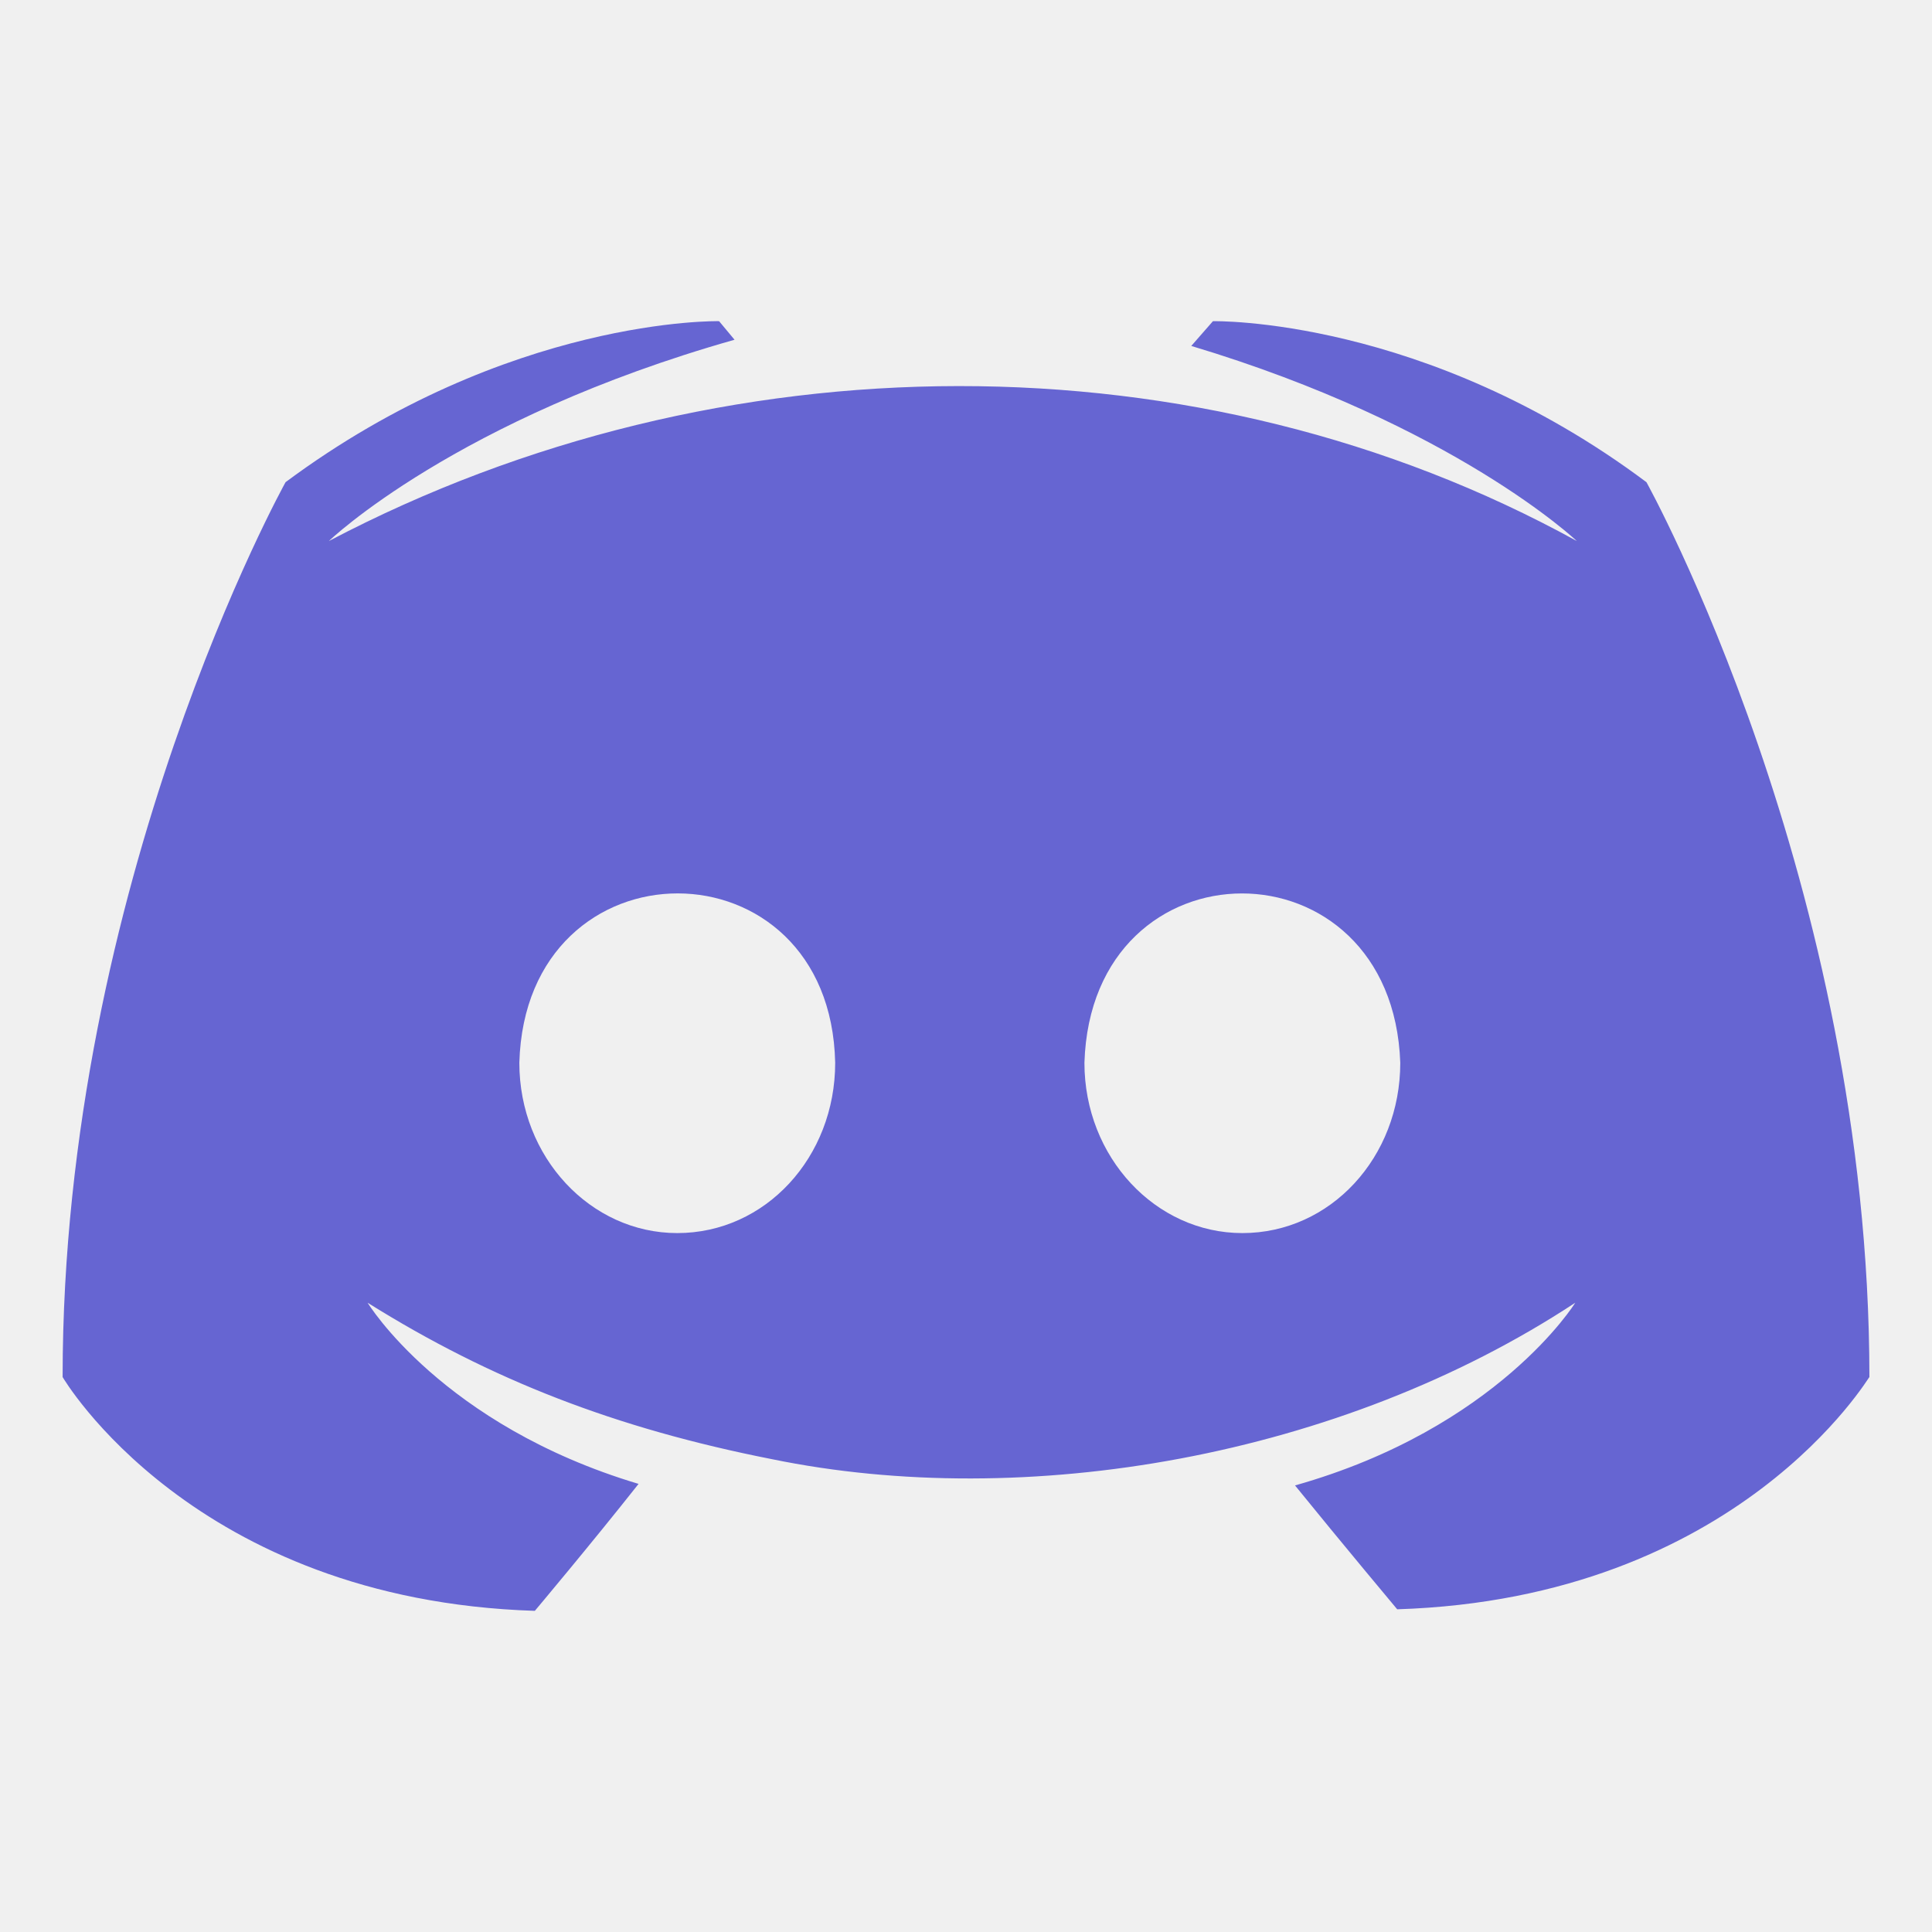
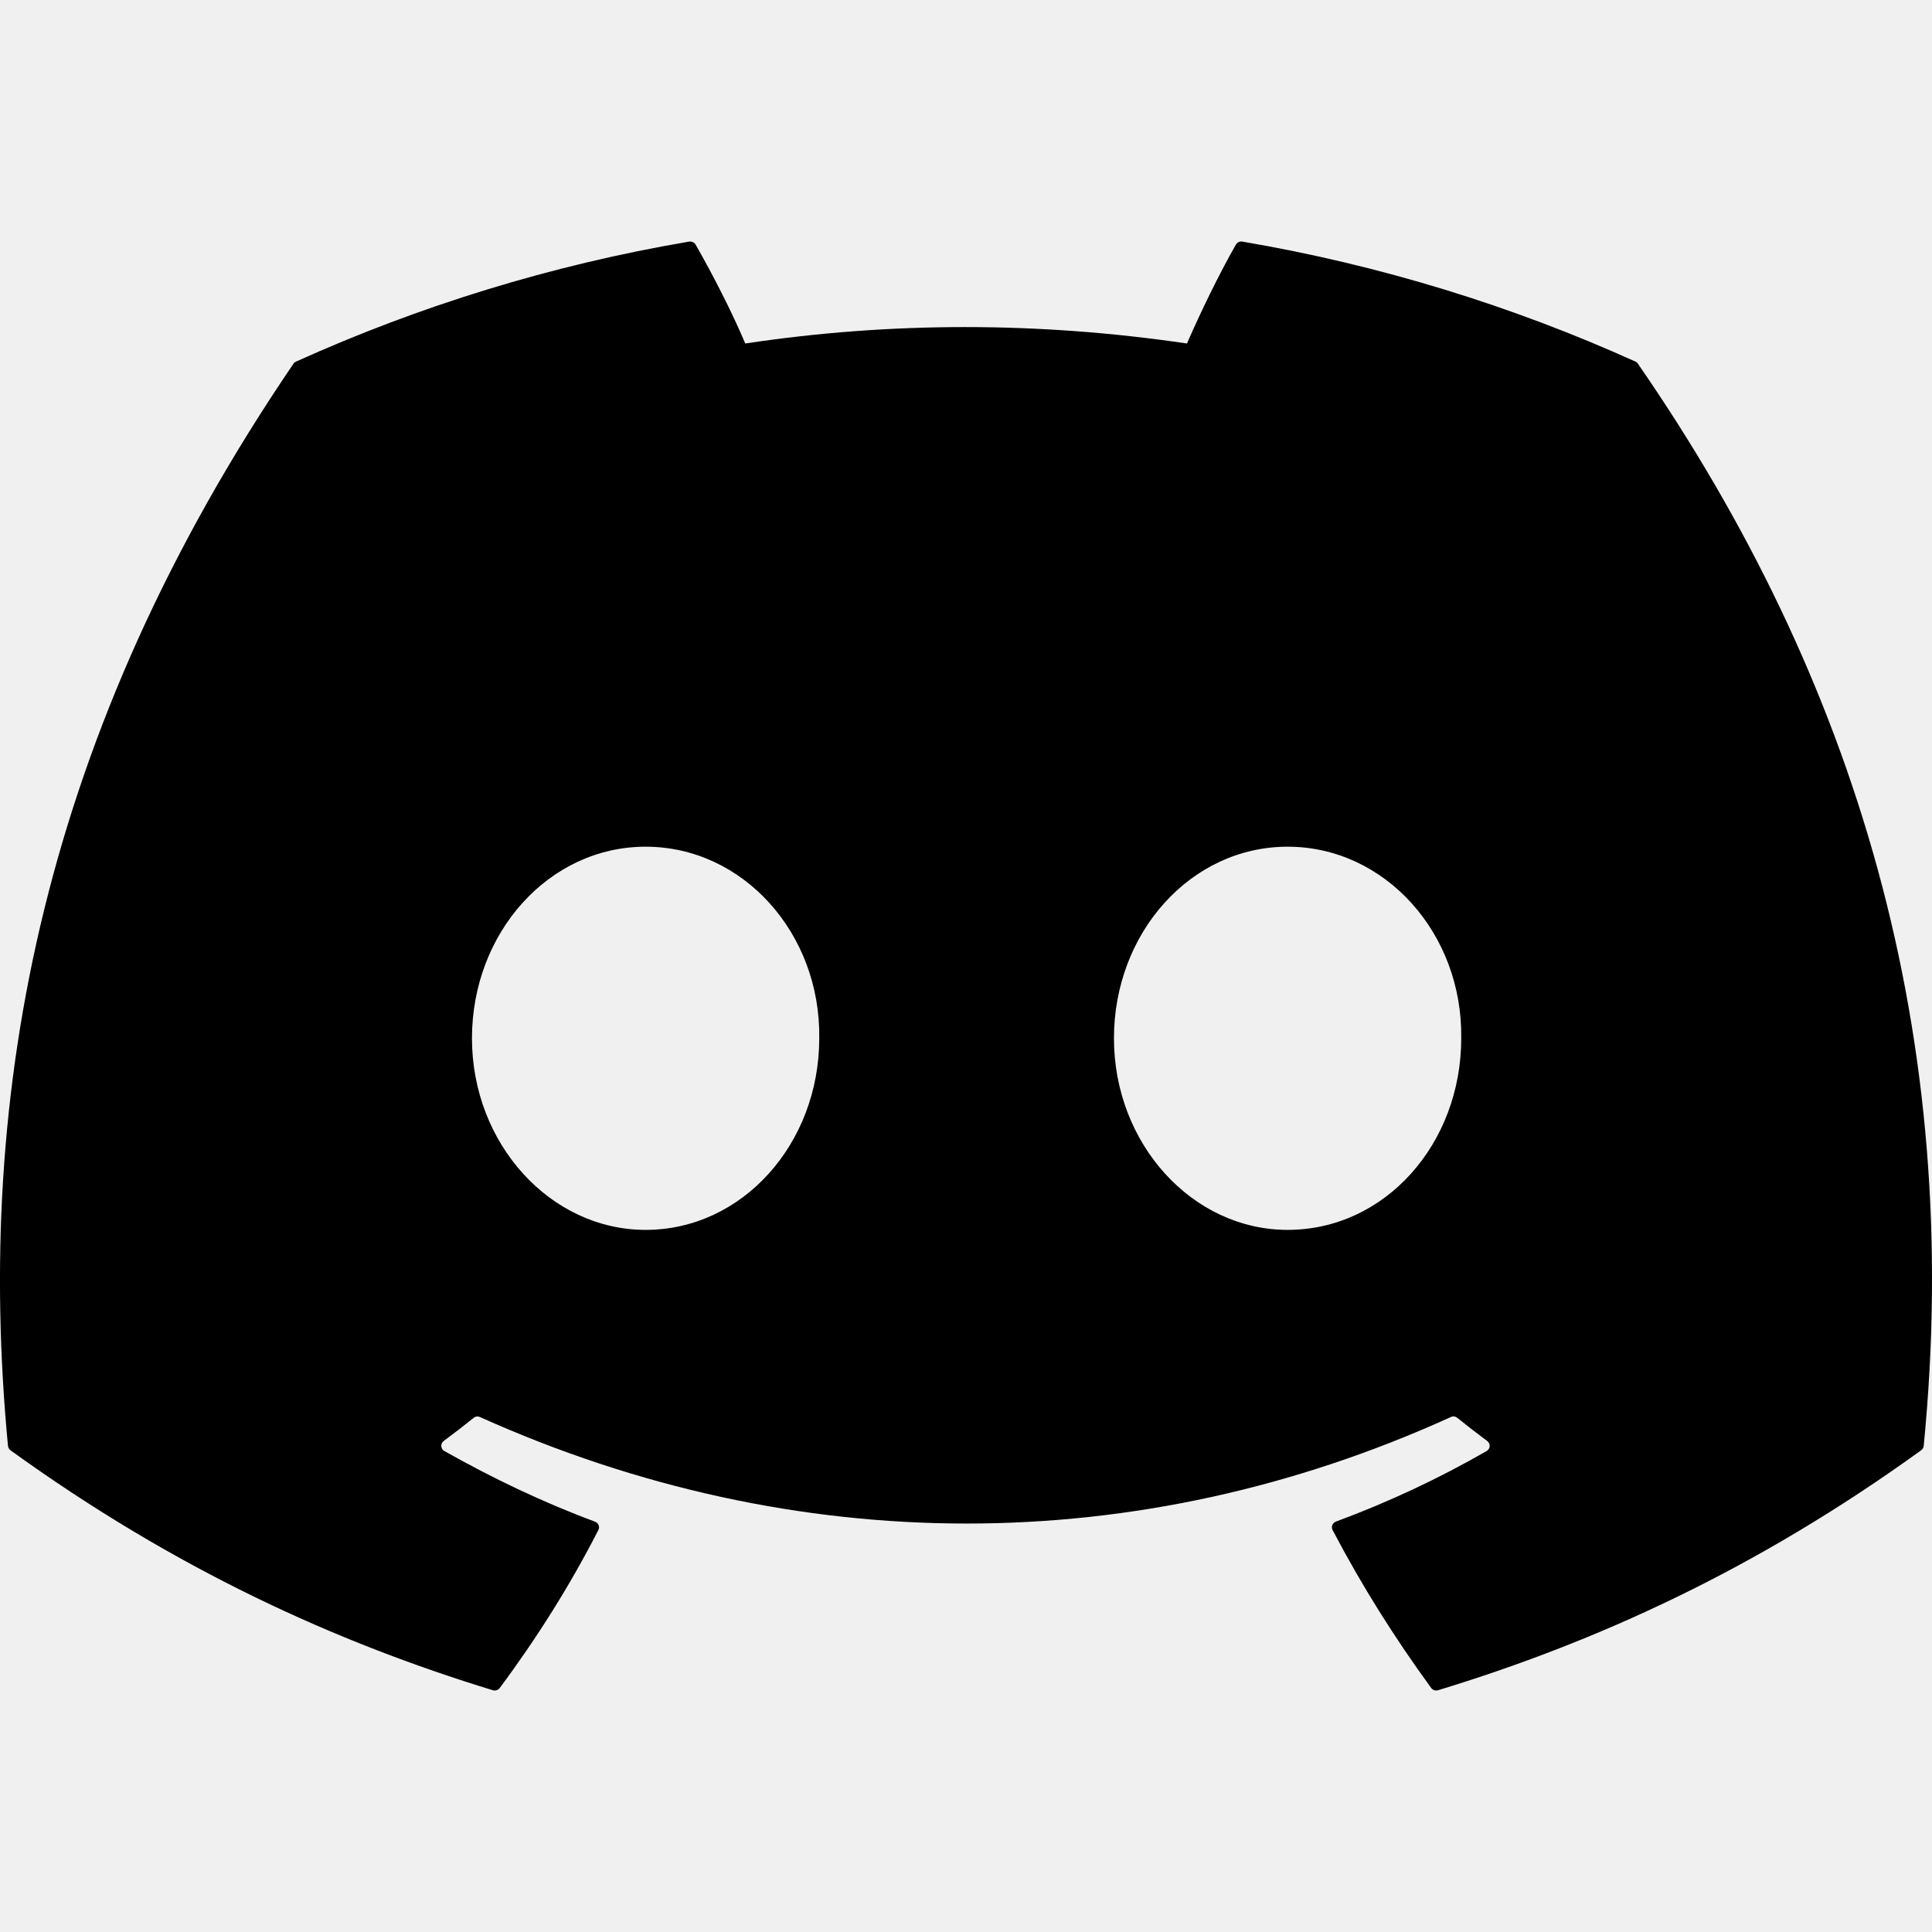
- <svg xmlns="http://www.w3.org/2000/svg" width="800px" height="800px" viewBox="0 0 100 100" version="1.1" xml:space="preserve">
-   <style type="text/css">
- 	.st0{fill:#FFFFFF;}
- 	.st1{fill:#F5BB41;}
- 	.st2{fill:#2167D1;}
- 	.st3{fill:#3D84F3;}
- 	.st4{fill:#4CA853;}
- 	.st5{fill:#398039;}
- 	.st6{fill:#D74F3F;}
- 	.st7{fill:#D43C89;}
- 	.st8{fill:#B2005F;}
- 	.st9{fill:none;stroke:#000000;stroke-width:3;stroke-linecap:round;stroke-linejoin:round;stroke-miterlimit:10;}
- 	
- 		.st10{fill-rule:evenodd;clip-rule:evenodd;fill:none;stroke:#000000;stroke-width:3;stroke-linecap:round;stroke-linejoin:round;stroke-miterlimit:10;}
- 	
- 		.st11{fill-rule:evenodd;clip-rule:evenodd;fill:none;stroke:#040404;stroke-width:3;stroke-linecap:round;stroke-linejoin:round;stroke-miterlimit:10;}
- 	.st12{fill-rule:evenodd;clip-rule:evenodd;}
- 	.st13{fill-rule:evenodd;clip-rule:evenodd;fill:#040404;}
- 	.st14{fill:url(#SVGID_1_);}
- 	.st15{fill:url(#SVGID_2_);}
- 	.st16{fill:url(#SVGID_3_);}
- 	.st17{fill:url(#SVGID_4_);}
- 	.st18{fill:url(#SVGID_5_);}
- 	.st19{fill:url(#SVGID_6_);}
- 	.st20{fill:url(#SVGID_7_);}
- 	.st21{fill:url(#SVGID_8_);}
- 	.st22{fill:url(#SVGID_9_);}
- 	.st23{fill:url(#SVGID_10_);}
- 	.st24{fill:url(#SVGID_11_);}
- 	.st25{fill:url(#SVGID_12_);}
- 	.st26{fill:url(#SVGID_13_);}
- 	.st27{fill:url(#SVGID_14_);}
- 	.st28{fill:url(#SVGID_15_);}
- 	.st29{fill:url(#SVGID_16_);}
- 	.st30{fill:url(#SVGID_17_);}
- 	.st31{fill:url(#SVGID_18_);}
- 	.st32{fill:url(#SVGID_19_);}
- 	.st33{fill:url(#SVGID_20_);}
- 	.st34{fill:url(#SVGID_21_);}
- 	.st35{fill:url(#SVGID_22_);}
- 	.st36{fill:url(#SVGID_23_);}
- 	.st37{fill:url(#SVGID_24_);}
- 	.st38{fill:url(#SVGID_25_);}
- 	.st39{fill:url(#SVGID_26_);}
- 	.st40{fill:url(#SVGID_27_);}
- 	.st41{fill:url(#SVGID_28_);}
- 	.st42{fill:url(#SVGID_29_);}
- 	.st43{fill:url(#SVGID_30_);}
- 	.st44{fill:url(#SVGID_31_);}
- 	.st45{fill:url(#SVGID_32_);}
- 	.st46{fill:url(#SVGID_33_);}
- 	.st47{fill:url(#SVGID_34_);}
- 	.st48{fill:url(#SVGID_35_);}
- 	.st49{fill:url(#SVGID_36_);}
- 	.st50{fill:url(#SVGID_37_);}
- 	.st51{fill:url(#SVGID_38_);}
- 	.st52{fill:url(#SVGID_39_);}
- 	.st53{fill:url(#SVGID_40_);}
- 	.st54{fill:url(#SVGID_41_);}
- 	.st55{fill:url(#SVGID_42_);}
- 	.st56{fill:url(#SVGID_43_);}
- 	.st57{fill:url(#SVGID_44_);}
- 	.st58{fill:url(#SVGID_45_);}
- 	.st59{fill:#040404;}
- 	.st60{fill:url(#SVGID_46_);}
- 	.st61{fill:url(#SVGID_47_);}
- 	.st62{fill:url(#SVGID_48_);}
- 	.st63{fill:url(#SVGID_49_);}
- 	.st64{fill:url(#SVGID_50_);}
- 	.st65{fill:url(#SVGID_51_);}
- 	.st66{fill:url(#SVGID_52_);}
- 	.st67{fill:url(#SVGID_53_);}
- 	.st68{fill:url(#SVGID_54_);}
- 	.st69{fill:url(#SVGID_55_);}
- 	.st70{fill:url(#SVGID_56_);}
- 	.st71{fill:url(#SVGID_57_);}
- 	.st72{fill:url(#SVGID_58_);}
- 	.st73{fill:url(#SVGID_59_);}
- 	.st74{fill:url(#SVGID_60_);}
- 	.st75{fill:url(#SVGID_61_);}
- 	.st76{fill:url(#SVGID_62_);}
- 	.st77{fill:none;stroke:#000000;stroke-width:3;stroke-miterlimit:10;}
- 	.st78{fill:none;stroke:#FFFFFF;stroke-miterlimit:10;}
- 	.st79{fill:#4BC9FF;}
- 	.st80{fill:#5500DD;}
- 	.st81{fill:#FF3A00;}
- 	.st82{fill:#E6162D;}
- 	.st83{fill:#F1F1F1;}
- 	.st84{fill:#FF9933;}
- 	.st85{fill:#B92B27;}
- 	.st86{fill:#00ACED;}
- 	.st87{fill:#BD2125;}
- 	.st88{fill:#1877F2;}
- 	.st89{fill:#6665D2;}
- 	.st90{fill:#CE3056;}
- 	.st91{fill:#5BB381;}
- 	.st92{fill:#61C3EC;}
- 	.st93{fill:#E4B34B;}
- 	.st94{fill:#181EF2;}
- 	.st95{fill:#FF0000;}
- 	.st96{fill:#FE466C;}
- 	.st97{fill:#FA4778;}
- 	.st98{fill:#FF7700;}
- 	.st99{fill-rule:evenodd;clip-rule:evenodd;fill:#1F6BF6;}
- 	.st100{fill:#520094;}
- 	.st101{fill:#4477E8;}
- 	.st102{fill:#3D1D1C;}
- 	.st103{fill:#FFE812;}
- 	.st104{fill:#344356;}
- 	.st105{fill:#00CC76;}
- 	.st106{fill-rule:evenodd;clip-rule:evenodd;fill:#345E90;}
- 	.st107{fill:#1F65D8;}
- 	.st108{fill:#EB3587;}
- 	.st109{fill-rule:evenodd;clip-rule:evenodd;fill:#603A88;}
- 	.st110{fill:#E3CE99;}
- 	.st111{fill:#783AF9;}
- 	.st112{fill:#FF515E;}
- 	.st113{fill:#FF4906;}
- 	.st114{fill:#503227;}
- 	.st115{fill:#4C7BD9;}
- 	.st116{fill:#69C9D0;}
- 	.st117{fill:#1B92D1;}
- 	.st118{fill:#EB4F4A;}
- 	.st119{fill:#513728;}
- 	.st120{fill:#FF6600;}
- 	.st121{fill-rule:evenodd;clip-rule:evenodd;fill:#B61438;}
- 	.st122{fill:#FFFC00;}
- 	.st123{fill:#141414;}
- 	.st124{fill:#94D137;}
- 	.st125{fill-rule:evenodd;clip-rule:evenodd;fill:#F1F1F1;}
- 	.st126{fill-rule:evenodd;clip-rule:evenodd;fill:#66E066;}
- 	.st127{fill:#2D8CFF;}
- 	.st128{fill:#F1A300;}
- 	.st129{fill:#4BA2F2;}
- 	.st130{fill:#1A5099;}
- 	.st131{fill:#EE6060;}
- 	.st132{fill-rule:evenodd;clip-rule:evenodd;fill:#F48120;}
- 	.st133{fill:#222222;}
- 	.st134{fill:url(#SVGID_63_);}
- 	.st135{fill:#0077B5;}
- 	.st136{fill:#FFCC00;}
- 	.st137{fill:#EB3352;}
- 	.st138{fill:#F9D265;}
- 	.st139{fill:#F5B955;}
- 	.st140{fill:#DD2A7B;}
- 	.st141{fill:#66E066;}
- 	.st142{fill:#EB4E00;}
- 	.st143{fill:#FFC794;}
- 	.st144{fill:#B5332A;}
- 	.st145{fill:#4E85EB;}
- 	.st146{fill:#58A45C;}
- 	.st147{fill:#F2BC42;}
- 	.st148{fill:#D85040;}
- 	.st149{fill:#464EB8;}
- 	.st150{fill:#7B83EB;}
- </style>
-   <g id="Layer_1" />
-   <g id="Layer_2">
-     <g>
-       <g>
-         <path class="st89" d="M85.22,24.958c-11.459-8.575-22.438-8.334-22.438-8.334l-1.122,1.282     c13.623,4.087,19.954,10.097,19.954,10.097c-19.491-10.731-44.317-10.654-64.59,0c0,0,6.571-6.331,20.996-10.418l-0.801-0.962     c0,0-10.899-0.24-22.438,8.334c0,0-11.54,20.755-11.54,46.319c0,0,6.732,11.54,24.442,12.101c0,0,2.965-3.526,5.369-6.571     c-10.177-3.045-14.024-9.376-14.024-9.376c6.394,4.001,12.859,6.505,20.916,8.094c13.108,2.698,29.413-0.076,41.591-8.094     c0,0-4.007,6.491-14.505,9.456c2.404,2.965,5.289,6.411,5.289,6.411c17.71-0.561,24.441-12.101,24.441-12.02     C96.759,45.713,85.22,24.958,85.22,24.958z M35.055,63.824c-4.488,0-8.174-3.927-8.174-8.815     c0.328-11.707,16.102-11.671,16.348,0C43.229,59.897,39.622,63.824,35.055,63.824z M64.304,63.824     c-4.488,0-8.174-3.927-8.174-8.815c0.36-11.684,15.937-11.689,16.348,0C72.478,59.897,68.872,63.824,64.304,63.824z" />
-       </g>
-     </g>
-   </g>
+ <svg xmlns="http://www.w3.org/2000/svg" width="800px" height="800px" viewBox="0 0 24 24" fill="none">
+   <path d="M20.317 4.492C18.787 3.801 17.147 3.293 15.432 3.001C15.401 2.996 15.37 3.01 15.353 3.038C15.142 3.407 14.909 3.889 14.745 4.267C12.9 3.995 11.065 3.995 9.258 4.267C9.095 3.88 8.852 3.407 8.641 3.038C8.624 3.011 8.593 2.997 8.562 3.001C6.848 3.292 5.208 3.801 3.677 4.492C3.664 4.498 3.652 4.507 3.645 4.519C0.533 9.093 -0.319 13.555 0.099 17.961C0.101 17.982 0.113 18.003 0.13 18.016C2.183 19.499 4.172 20.4 6.123 20.997C6.155 21.006 6.188 20.995 6.207 20.97C6.669 20.349 7.081 19.695 7.433 19.007C7.454 18.967 7.434 18.919 7.392 18.903C6.739 18.66 6.118 18.363 5.52 18.025C5.472 17.998 5.469 17.932 5.512 17.9C5.638 17.807 5.764 17.71 5.884 17.613C5.906 17.595 5.936 17.591 5.962 17.603C9.889 19.367 14.142 19.367 18.023 17.603C18.049 17.59 18.079 17.594 18.102 17.612C18.222 17.709 18.348 17.807 18.474 17.9C18.518 17.932 18.515 17.998 18.468 18.025C17.87 18.369 17.248 18.66 16.595 18.902C16.552 18.918 16.533 18.967 16.554 19.007C16.914 19.694 17.326 20.348 17.779 20.969C17.798 20.995 17.832 21.006 17.863 20.997C19.824 20.4 21.813 19.499 23.865 18.016C23.883 18.003 23.895 17.983 23.897 17.962C24.397 12.868 23.058 8.443 20.348 4.52C20.342 4.507 20.33 4.498 20.317 4.492ZM8.02 15.278C6.838 15.278 5.863 14.21 5.863 12.898C5.863 11.586 6.819 10.518 8.02 10.518C9.231 10.518 10.196 11.595 10.177 12.898C10.177 14.21 9.221 15.278 8.02 15.278ZM15.995 15.278C14.812 15.278 13.838 14.21 13.838 12.898C13.838 11.586 14.793 10.518 15.995 10.518C17.206 10.518 18.171 11.595 18.152 12.898C18.152 14.21 17.206 15.278 15.995 15.278Z" fill="#000000" />
</svg>
